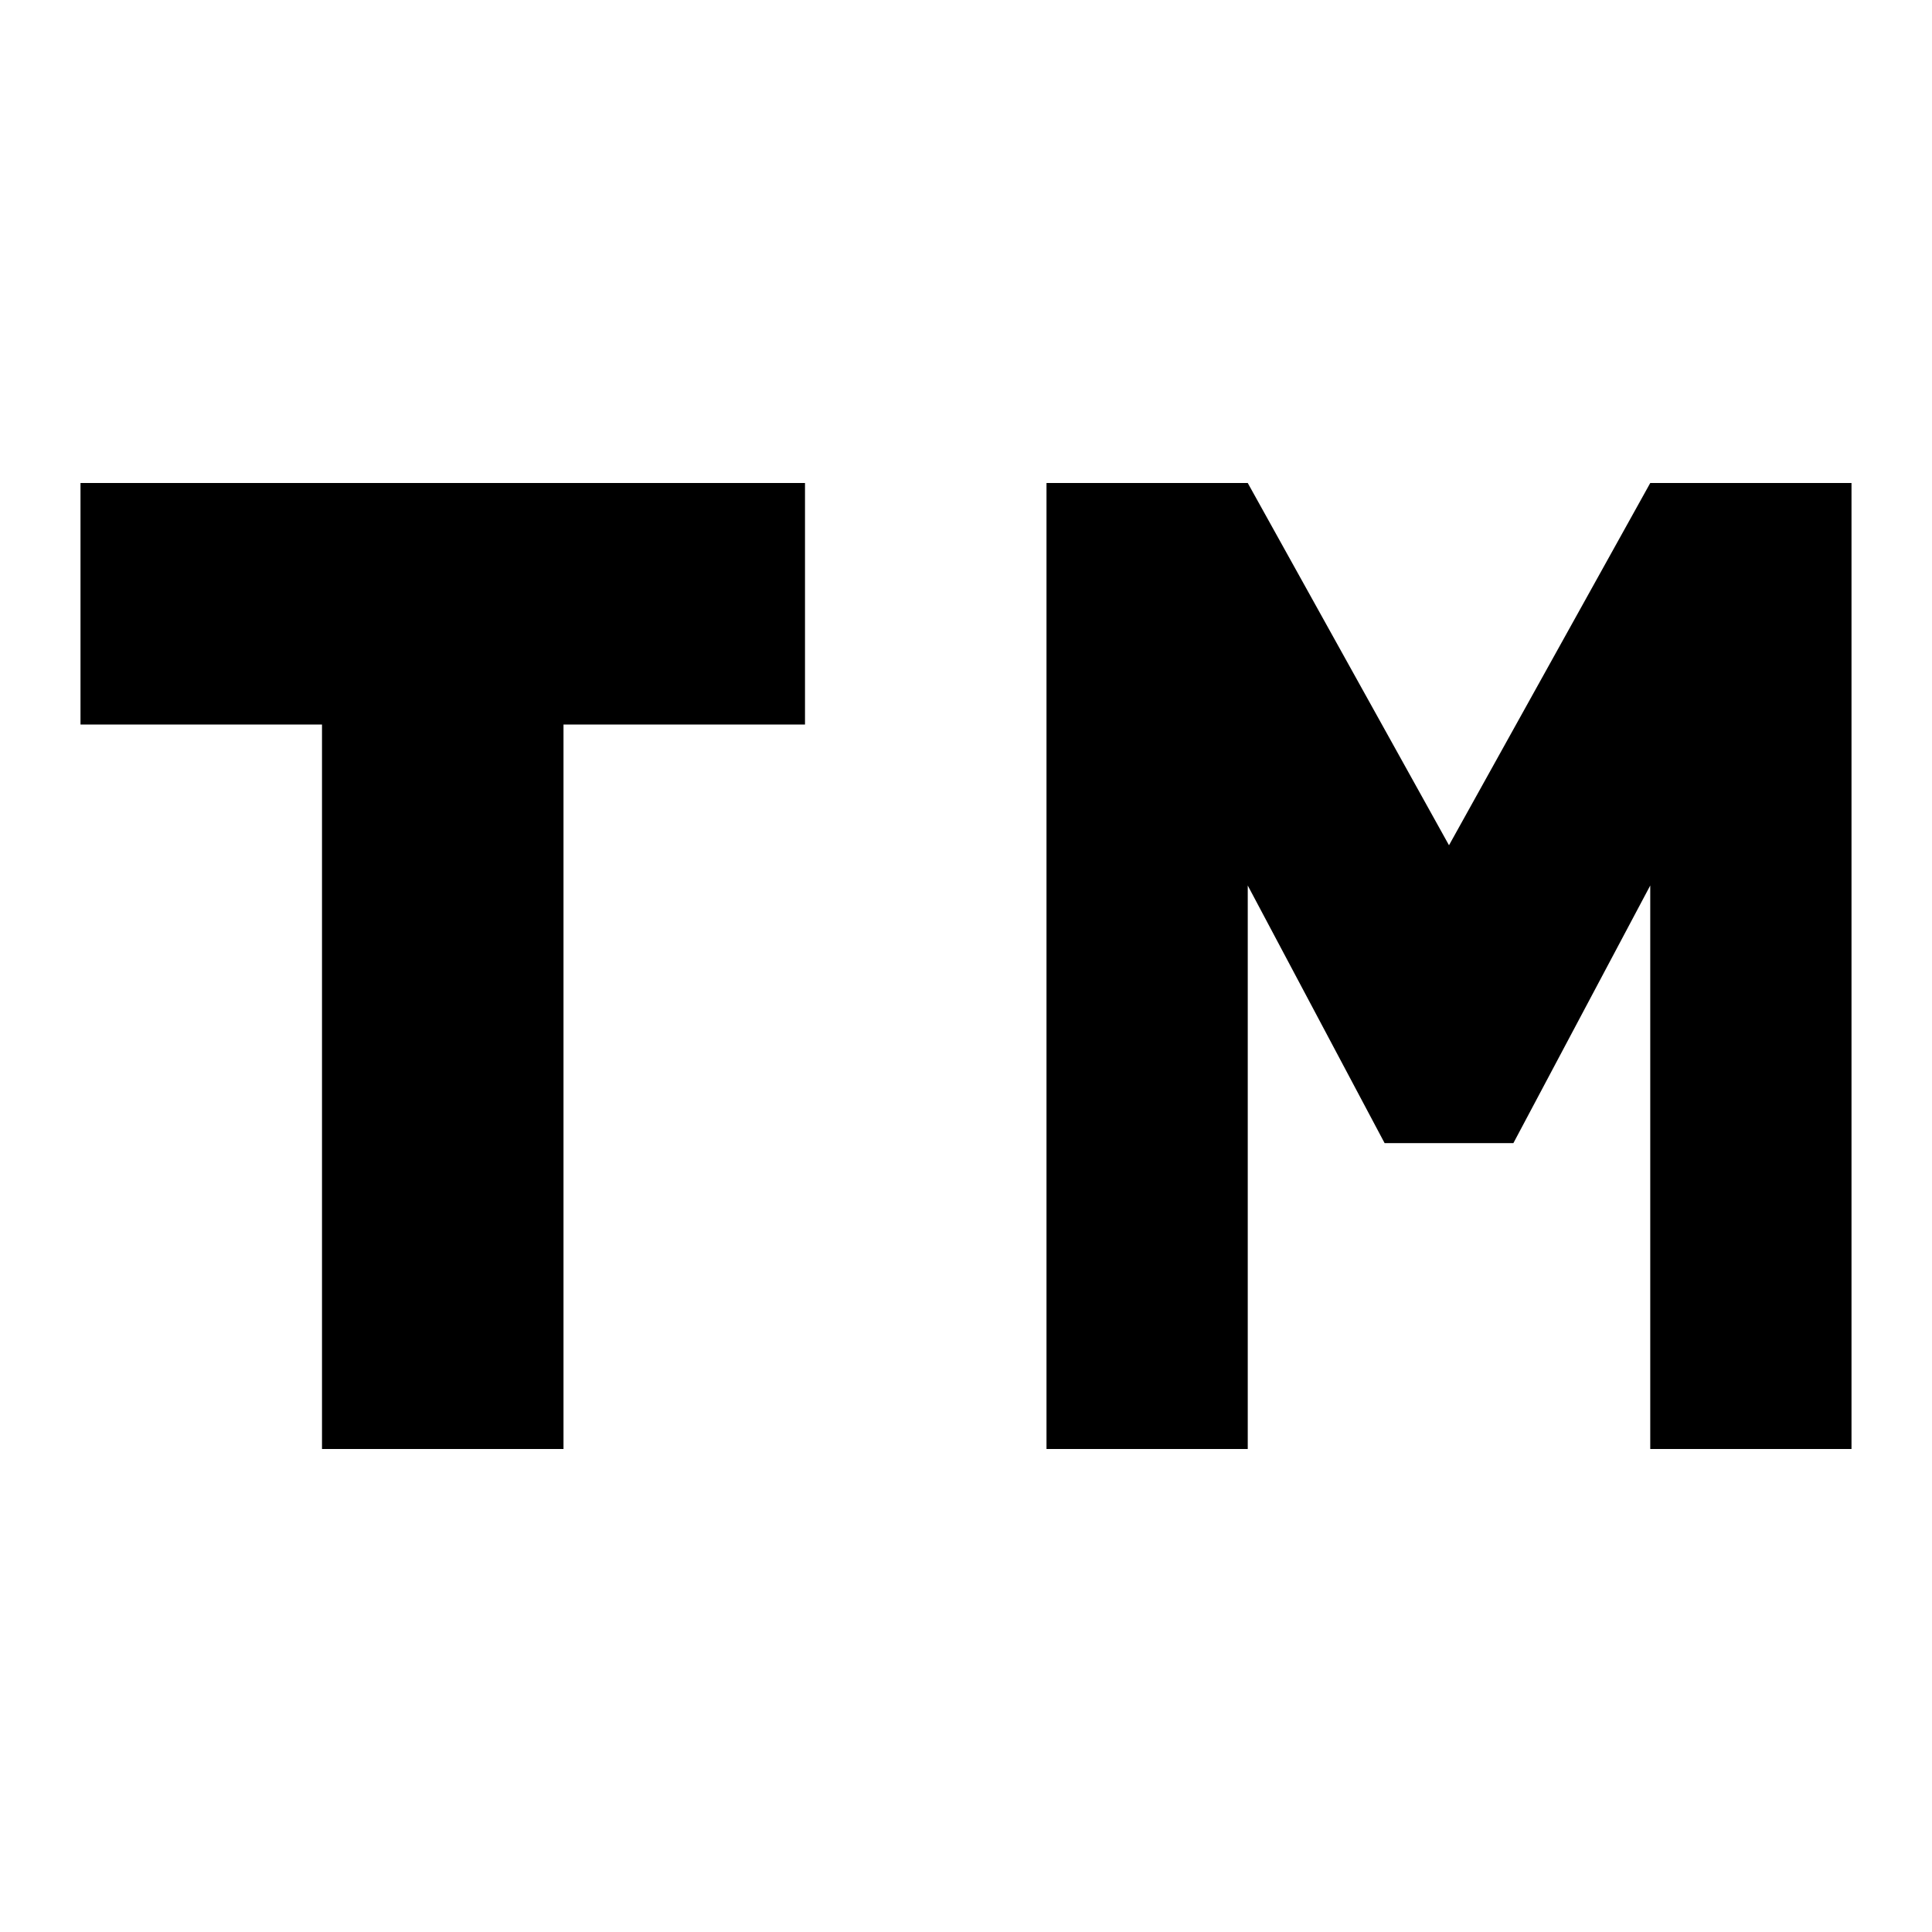
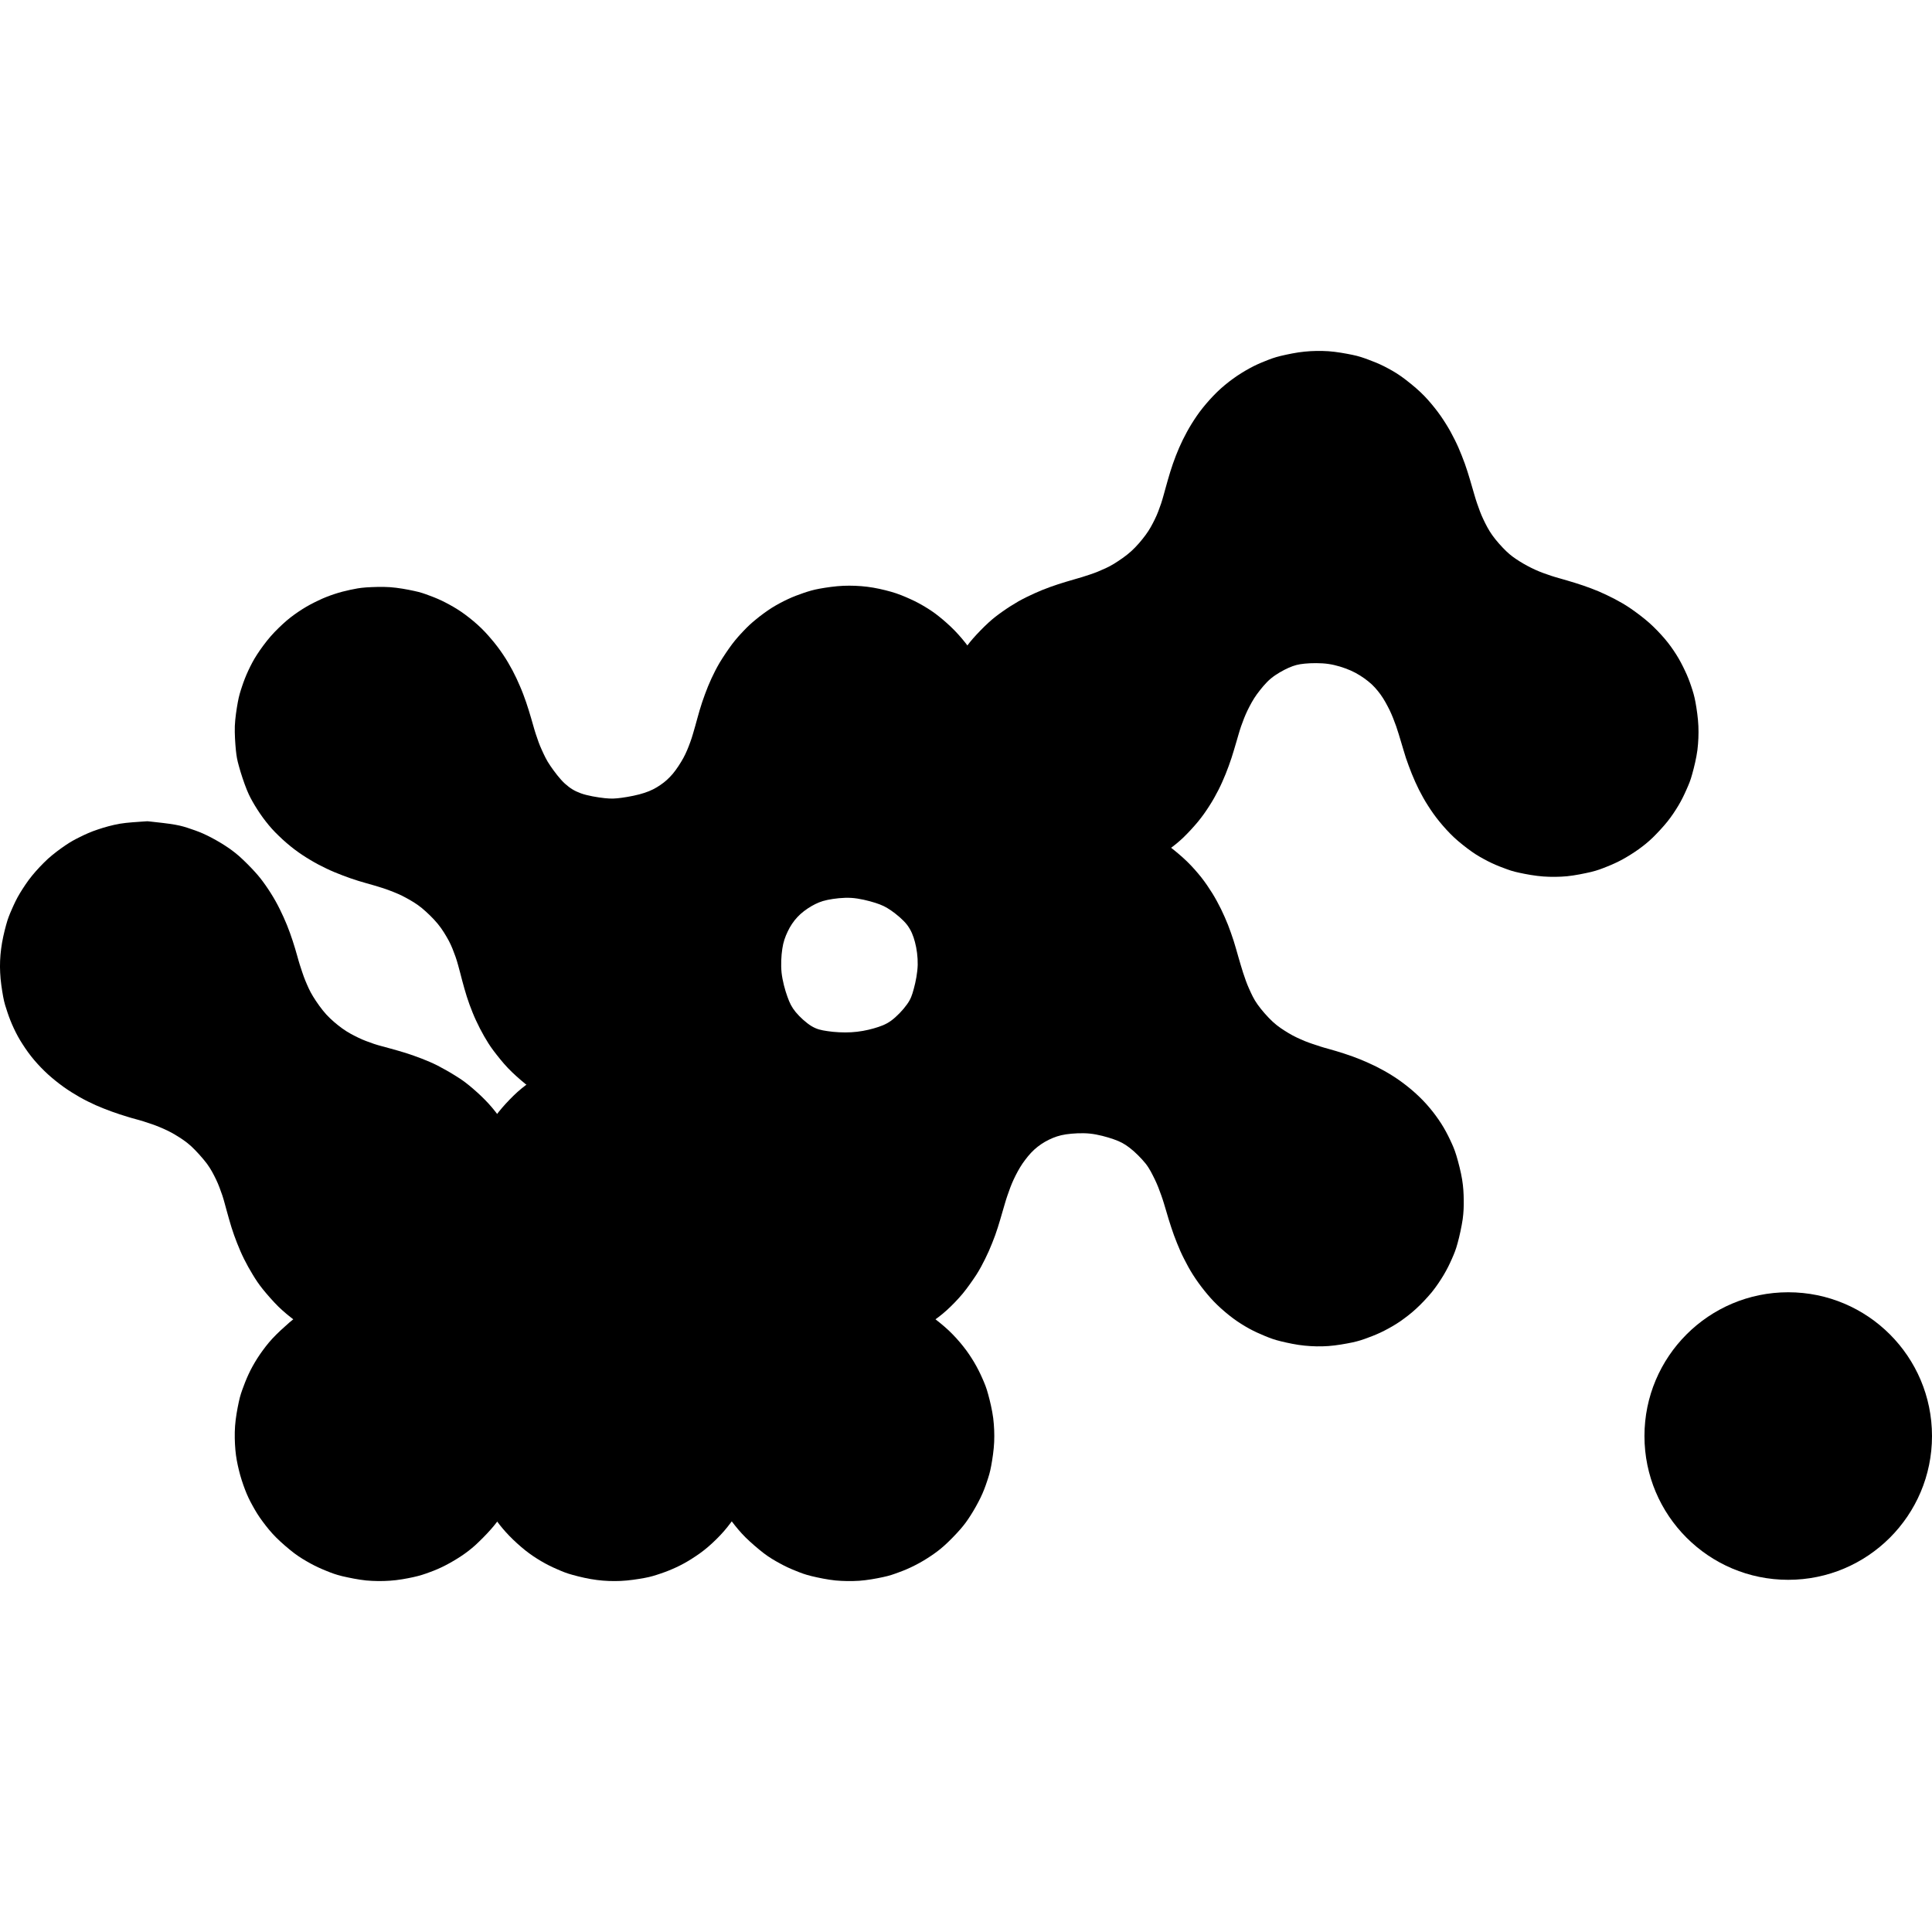
- <svg xmlns="http://www.w3.org/2000/svg" fill="currentColor" height="1em" style="flex:none;line-height:1" viewBox="0 0 24 24" width="1em">
-   <path d="M1 6h9v3H7v9H4V9H1V6zm12 0h2.5L18 10.5 20.5 6H23v12h-2.5v-7l-1.7 3.2h-1.6L15.5 11v7H13V6z" />
+ <svg xmlns="http://www.w3.org/2000/svg" fill="currentColor" fill-rule="evenodd" height="1em" style="flex:none;line-height:1" viewBox="0 0 24 24" width="1em">
+   <path fill-rule="evenodd" d="M4.351 7.327C4.285 7.341 4.219 7.358 4.153 7.38C4.087 7.402 4.021 7.427 3.956 7.459C3.89 7.49 3.824 7.524 3.758 7.566C3.692 7.608 3.626 7.654 3.56 7.71C3.495 7.767 3.424 7.834 3.363 7.904C3.302 7.974 3.239 8.06 3.193 8.131C3.147 8.202 3.116 8.263 3.085 8.329C3.054 8.395 3.029 8.46 3.007 8.526C2.985 8.592 2.969 8.642 2.954 8.724C2.939 8.806 2.921 8.922 2.917 9.02C2.914 9.119 2.922 9.234 2.93 9.317C2.939 9.4 2.945 9.436 2.968 9.518C2.99 9.601 3.033 9.73 3.066 9.811C3.099 9.892 3.126 9.939 3.165 10.005C3.205 10.071 3.253 10.143 3.303 10.206C3.352 10.269 3.402 10.325 3.462 10.382C3.521 10.44 3.593 10.502 3.659 10.552C3.725 10.602 3.791 10.645 3.857 10.684C3.923 10.724 3.989 10.758 4.054 10.789C4.12 10.821 4.186 10.848 4.252 10.873C4.318 10.899 4.384 10.921 4.45 10.942C4.515 10.963 4.581 10.979 4.647 10.999C4.713 11.019 4.779 11.038 4.845 11.064C4.911 11.089 4.977 11.116 5.042 11.152C5.108 11.188 5.174 11.226 5.24 11.28C5.306 11.335 5.382 11.408 5.438 11.476C5.494 11.544 5.539 11.62 5.576 11.688C5.612 11.756 5.635 11.82 5.659 11.886C5.682 11.951 5.698 12.017 5.716 12.083C5.734 12.149 5.749 12.215 5.769 12.281C5.788 12.347 5.808 12.413 5.832 12.478C5.857 12.544 5.882 12.61 5.913 12.676C5.943 12.742 5.979 12.811 6.015 12.874C6.051 12.936 6.08 12.984 6.129 13.05C6.179 13.116 6.245 13.2 6.311 13.269C6.377 13.338 6.456 13.407 6.524 13.463C6.593 13.518 6.656 13.559 6.722 13.6C6.788 13.641 6.854 13.676 6.92 13.709C6.986 13.742 7.051 13.77 7.117 13.796C7.183 13.822 7.249 13.845 7.315 13.866C7.381 13.887 7.447 13.905 7.512 13.924C7.578 13.944 7.644 13.961 7.71 13.983C7.776 14.005 7.843 14.028 7.908 14.057C7.972 14.087 8.032 14.112 8.097 14.158C8.163 14.204 8.242 14.267 8.303 14.333C8.364 14.399 8.421 14.484 8.464 14.553C8.506 14.623 8.531 14.685 8.558 14.751C8.585 14.817 8.603 14.883 8.623 14.948C8.643 15.014 8.658 15.08 8.678 15.146C8.697 15.212 8.717 15.278 8.74 15.344C8.764 15.41 8.789 15.475 8.818 15.541C8.847 15.607 8.879 15.673 8.915 15.739C8.952 15.805 8.993 15.871 9.039 15.936C9.085 16.001 9.134 16.065 9.192 16.129C9.251 16.193 9.324 16.264 9.39 16.32C9.456 16.375 9.521 16.421 9.587 16.463C9.653 16.504 9.719 16.539 9.785 16.57C9.851 16.601 9.917 16.626 9.982 16.648C10.048 16.67 10.098 16.686 10.18 16.701C10.262 16.716 10.381 16.733 10.476 16.737C10.572 16.742 10.673 16.735 10.755 16.727C10.838 16.719 10.902 16.706 10.971 16.689C11.039 16.673 11.102 16.654 11.168 16.63C11.234 16.606 11.3 16.579 11.366 16.545C11.431 16.512 11.496 16.475 11.562 16.43C11.628 16.386 11.695 16.336 11.761 16.276C11.827 16.216 11.898 16.143 11.959 16.07C12.019 15.997 12.08 15.909 12.127 15.838C12.173 15.766 12.204 15.706 12.237 15.64C12.27 15.574 12.299 15.508 12.325 15.442C12.352 15.377 12.375 15.311 12.396 15.245C12.418 15.179 12.435 15.113 12.455 15.047C12.475 14.981 12.492 14.916 12.515 14.85C12.538 14.784 12.561 14.718 12.592 14.652C12.623 14.586 12.66 14.516 12.702 14.454C12.745 14.393 12.793 14.331 12.848 14.281C12.902 14.232 12.964 14.19 13.03 14.158C13.096 14.126 13.158 14.104 13.243 14.091C13.328 14.079 13.441 14.072 13.539 14.082C13.638 14.092 13.754 14.124 13.836 14.153C13.918 14.182 13.965 14.207 14.031 14.257C14.097 14.307 14.178 14.388 14.231 14.454C14.283 14.52 14.313 14.586 14.346 14.652C14.378 14.718 14.403 14.784 14.426 14.85C14.45 14.916 14.468 14.981 14.488 15.047C14.508 15.113 14.526 15.179 14.549 15.245C14.571 15.311 14.594 15.377 14.621 15.442C14.647 15.508 14.676 15.574 14.71 15.64C14.743 15.706 14.779 15.772 14.821 15.838C14.863 15.904 14.913 15.973 14.963 16.035C15.013 16.097 15.061 16.152 15.12 16.209C15.179 16.266 15.252 16.328 15.318 16.377C15.384 16.426 15.449 16.466 15.515 16.503C15.581 16.539 15.647 16.569 15.713 16.596C15.779 16.623 15.828 16.642 15.911 16.662C15.993 16.682 16.108 16.707 16.207 16.716C16.306 16.726 16.405 16.728 16.503 16.721C16.602 16.714 16.717 16.693 16.8 16.676C16.882 16.658 16.932 16.641 16.997 16.616C17.063 16.592 17.129 16.565 17.195 16.531C17.261 16.497 17.327 16.46 17.393 16.415C17.458 16.369 17.524 16.32 17.59 16.259C17.656 16.199 17.73 16.12 17.788 16.05C17.845 15.979 17.893 15.906 17.934 15.838C17.975 15.769 18.006 15.706 18.035 15.64C18.064 15.574 18.085 15.525 18.107 15.442C18.13 15.36 18.157 15.235 18.17 15.146C18.182 15.057 18.184 14.989 18.183 14.906C18.182 14.824 18.178 14.744 18.163 14.652C18.148 14.56 18.117 14.438 18.092 14.356C18.067 14.273 18.044 14.224 18.013 14.158C17.982 14.092 17.947 14.026 17.905 13.96C17.863 13.895 17.813 13.825 17.76 13.763C17.708 13.7 17.651 13.642 17.59 13.586C17.529 13.53 17.458 13.474 17.393 13.427C17.327 13.38 17.261 13.339 17.195 13.302C17.129 13.265 17.063 13.232 16.997 13.203C16.932 13.173 16.866 13.147 16.8 13.123C16.734 13.099 16.668 13.078 16.602 13.058C16.536 13.037 16.47 13.022 16.405 13.001C16.339 12.979 16.273 12.959 16.207 12.932C16.141 12.904 16.075 12.875 16.009 12.835C15.943 12.795 15.876 12.753 15.812 12.694C15.747 12.634 15.671 12.547 15.622 12.478C15.573 12.41 15.546 12.347 15.516 12.281C15.486 12.215 15.464 12.149 15.442 12.083C15.42 12.017 15.403 11.951 15.383 11.886C15.364 11.82 15.346 11.754 15.325 11.688C15.303 11.622 15.281 11.556 15.255 11.49C15.229 11.425 15.2 11.359 15.168 11.293C15.135 11.227 15.1 11.161 15.059 11.095C15.018 11.03 14.975 10.965 14.923 10.899C14.87 10.833 14.81 10.764 14.744 10.7C14.678 10.636 14.596 10.568 14.527 10.515C14.458 10.463 14.396 10.425 14.33 10.386C14.264 10.348 14.197 10.315 14.132 10.285C14.067 10.255 14.004 10.23 13.938 10.206C13.872 10.182 13.803 10.161 13.737 10.141C13.67 10.121 13.605 10.107 13.539 10.089C13.473 10.07 13.408 10.055 13.342 10.031C13.276 10.008 13.21 9.983 13.144 9.947C13.078 9.912 13.012 9.874 12.947 9.82C12.881 9.766 12.804 9.691 12.749 9.624C12.694 9.557 12.654 9.483 12.618 9.416C12.582 9.348 12.558 9.284 12.533 9.218C12.509 9.152 12.49 9.086 12.47 9.02C12.45 8.955 12.434 8.889 12.413 8.823C12.393 8.757 12.371 8.691 12.346 8.625C12.321 8.559 12.294 8.493 12.263 8.428C12.232 8.362 12.198 8.296 12.159 8.23C12.12 8.164 12.078 8.098 12.028 8.032C11.979 7.966 11.922 7.898 11.861 7.835C11.8 7.772 11.724 7.705 11.662 7.656C11.6 7.606 11.55 7.574 11.491 7.538C11.431 7.502 11.374 7.471 11.304 7.44C11.233 7.408 11.158 7.376 11.069 7.351C10.981 7.326 10.872 7.301 10.773 7.289C10.674 7.277 10.575 7.273 10.476 7.277C10.378 7.281 10.262 7.298 10.18 7.313C10.098 7.328 10.048 7.344 9.982 7.366C9.917 7.388 9.851 7.413 9.785 7.444C9.719 7.475 9.653 7.51 9.587 7.551C9.521 7.593 9.448 7.647 9.39 7.695C9.332 7.742 9.288 7.783 9.239 7.835C9.19 7.886 9.143 7.938 9.093 8.004C9.044 8.07 8.984 8.159 8.941 8.23C8.899 8.301 8.869 8.362 8.838 8.428C8.808 8.493 8.781 8.559 8.757 8.625C8.732 8.691 8.711 8.757 8.691 8.823C8.671 8.889 8.655 8.955 8.636 9.02C8.616 9.086 8.6 9.152 8.575 9.218C8.551 9.284 8.525 9.35 8.489 9.416C8.453 9.481 8.404 9.557 8.357 9.613C8.309 9.669 8.262 9.712 8.204 9.751C8.146 9.791 8.086 9.823 8.006 9.849C7.927 9.876 7.807 9.899 7.725 9.91C7.643 9.921 7.597 9.924 7.512 9.915C7.428 9.906 7.298 9.885 7.216 9.855C7.134 9.825 7.082 9.792 7.018 9.735C6.955 9.678 6.885 9.584 6.837 9.514C6.789 9.445 6.761 9.383 6.731 9.317C6.7 9.251 6.678 9.185 6.656 9.119C6.634 9.053 6.618 8.987 6.598 8.922C6.578 8.856 6.559 8.79 6.536 8.724C6.513 8.658 6.489 8.592 6.46 8.526C6.432 8.46 6.402 8.395 6.367 8.329C6.331 8.263 6.294 8.197 6.249 8.131C6.205 8.065 6.152 7.995 6.099 7.934C6.047 7.872 5.993 7.815 5.932 7.76C5.871 7.705 5.8 7.649 5.734 7.603C5.668 7.558 5.602 7.52 5.536 7.486C5.471 7.452 5.405 7.424 5.339 7.4C5.273 7.375 5.224 7.357 5.141 7.34C5.059 7.322 4.944 7.301 4.845 7.294C4.746 7.287 4.631 7.292 4.548 7.297C4.466 7.303 4.417 7.313 4.351 7.327ZM10.279 11.179C10.197 11.196 10.143 11.221 10.081 11.256C10.019 11.292 9.955 11.339 9.906 11.392C9.857 11.444 9.816 11.506 9.785 11.572C9.754 11.637 9.73 11.702 9.718 11.787C9.705 11.872 9.699 11.984 9.709 12.083C9.72 12.182 9.751 12.298 9.781 12.38C9.81 12.461 9.834 12.511 9.884 12.572C9.934 12.633 10.015 12.707 10.081 12.747C10.147 12.786 10.197 12.797 10.279 12.809C10.361 12.822 10.479 12.829 10.575 12.823C10.671 12.818 10.771 12.799 10.854 12.775C10.936 12.751 11.001 12.729 11.069 12.68C11.138 12.63 11.219 12.545 11.266 12.478C11.314 12.412 11.33 12.363 11.352 12.281C11.375 12.198 11.398 12.081 11.4 11.984C11.402 11.888 11.388 11.785 11.366 11.703C11.344 11.62 11.318 11.556 11.269 11.49C11.219 11.425 11.135 11.356 11.069 11.31C11.003 11.265 10.954 11.241 10.872 11.215C10.789 11.189 10.674 11.16 10.575 11.154C10.476 11.148 10.361 11.162 10.279 11.179Z" />
+   <path fill-rule="evenodd" d="M1.782 10.205C1.716 10.21 1.58 10.217 1.486 10.233C1.391 10.25 1.295 10.277 1.213 10.305C1.13 10.332 1.058 10.365 0.992 10.398C0.925 10.431 0.877 10.457 0.811 10.502C0.745 10.547 0.665 10.606 0.596 10.668C0.528 10.731 0.457 10.806 0.399 10.877C0.341 10.948 0.29 11.026 0.248 11.095C0.206 11.164 0.177 11.227 0.148 11.293C0.119 11.359 0.098 11.408 0.076 11.49C0.053 11.573 0.026 11.688 0.014 11.787C0.001 11.886 -0.003 11.984 0.002 12.083C0.006 12.182 0.024 12.297 0.039 12.38C0.054 12.462 0.071 12.511 0.093 12.577C0.115 12.643 0.141 12.709 0.172 12.775C0.203 12.841 0.238 12.907 0.281 12.972C0.323 13.038 0.373 13.108 0.426 13.17C0.479 13.232 0.535 13.29 0.596 13.346C0.658 13.402 0.728 13.458 0.794 13.505C0.86 13.552 0.926 13.592 0.992 13.63C1.057 13.667 1.123 13.699 1.189 13.729C1.255 13.758 1.321 13.784 1.387 13.808C1.453 13.832 1.518 13.853 1.584 13.873C1.65 13.894 1.716 13.909 1.782 13.93C1.848 13.952 1.914 13.972 1.98 14C2.045 14.027 2.111 14.057 2.177 14.097C2.243 14.137 2.31 14.179 2.375 14.239C2.44 14.299 2.517 14.386 2.569 14.454C2.62 14.523 2.652 14.586 2.684 14.652C2.716 14.718 2.739 14.784 2.762 14.85C2.784 14.916 2.799 14.981 2.818 15.047C2.837 15.113 2.854 15.179 2.875 15.245C2.896 15.311 2.919 15.377 2.945 15.442C2.971 15.508 2.999 15.574 3.032 15.64C3.065 15.706 3.103 15.775 3.142 15.838C3.18 15.9 3.211 15.948 3.264 16.014C3.317 16.08 3.394 16.168 3.46 16.233C3.526 16.297 3.594 16.352 3.659 16.401C3.724 16.451 3.788 16.491 3.852 16.529C3.915 16.567 3.971 16.596 4.038 16.628C4.105 16.66 4.183 16.693 4.252 16.719C4.321 16.745 4.384 16.766 4.45 16.786C4.515 16.807 4.581 16.824 4.647 16.844C4.713 16.864 4.779 16.882 4.845 16.906C4.911 16.931 4.977 16.957 5.042 16.991C5.108 17.026 5.174 17.061 5.24 17.114C5.306 17.166 5.382 17.241 5.438 17.308C5.493 17.376 5.537 17.45 5.574 17.517C5.612 17.585 5.637 17.649 5.662 17.715C5.688 17.781 5.706 17.847 5.727 17.912C5.747 17.978 5.763 18.044 5.784 18.11C5.805 18.176 5.827 18.242 5.853 18.308C5.878 18.374 5.905 18.439 5.937 18.505C5.968 18.571 6.002 18.637 6.042 18.703C6.082 18.769 6.128 18.838 6.175 18.9C6.222 18.963 6.269 19.019 6.327 19.079C6.385 19.139 6.459 19.206 6.524 19.258C6.59 19.311 6.656 19.354 6.722 19.393C6.788 19.432 6.854 19.465 6.92 19.493C6.986 19.522 7.035 19.543 7.117 19.565C7.2 19.588 7.315 19.615 7.414 19.627C7.512 19.64 7.611 19.643 7.71 19.639C7.809 19.635 7.924 19.617 8.006 19.602C8.089 19.587 8.138 19.57 8.204 19.548C8.27 19.526 8.336 19.5 8.402 19.469C8.468 19.438 8.533 19.403 8.599 19.36C8.665 19.318 8.731 19.272 8.797 19.215C8.863 19.158 8.934 19.089 8.994 19.02C9.054 18.951 9.112 18.871 9.157 18.802C9.202 18.732 9.234 18.67 9.265 18.604C9.296 18.538 9.322 18.472 9.344 18.406C9.366 18.341 9.382 18.291 9.397 18.209C9.412 18.127 9.43 18.011 9.434 17.912C9.438 17.814 9.434 17.715 9.422 17.616C9.409 17.517 9.382 17.402 9.359 17.32C9.337 17.237 9.315 17.186 9.287 17.122C9.259 17.058 9.231 17.001 9.192 16.935C9.153 16.869 9.101 16.79 9.051 16.727C9.002 16.663 8.955 16.611 8.896 16.553C8.837 16.496 8.764 16.433 8.698 16.382C8.632 16.332 8.566 16.289 8.5 16.249C8.435 16.209 8.369 16.175 8.303 16.143C8.237 16.112 8.171 16.084 8.105 16.059C8.039 16.033 7.974 16.011 7.908 15.99C7.842 15.969 7.776 15.953 7.71 15.933C7.644 15.912 7.578 15.894 7.512 15.868C7.447 15.843 7.381 15.817 7.315 15.781C7.249 15.745 7.183 15.707 7.117 15.654C7.051 15.6 6.975 15.528 6.92 15.459C6.864 15.391 6.821 15.314 6.785 15.245C6.748 15.176 6.725 15.113 6.7 15.047C6.676 14.981 6.658 14.916 6.638 14.85C6.618 14.784 6.601 14.718 6.58 14.652C6.56 14.586 6.538 14.52 6.513 14.454C6.488 14.389 6.461 14.322 6.43 14.257C6.399 14.191 6.366 14.127 6.327 14.061C6.288 13.995 6.244 13.927 6.194 13.862C6.145 13.796 6.091 13.73 6.03 13.668C5.97 13.606 5.894 13.538 5.833 13.488C5.772 13.438 5.731 13.409 5.665 13.368C5.599 13.326 5.508 13.274 5.438 13.238C5.367 13.202 5.306 13.177 5.24 13.151C5.174 13.125 5.108 13.103 5.042 13.081C4.977 13.06 4.911 13.043 4.845 13.024C4.779 13.005 4.713 12.99 4.647 12.968C4.581 12.945 4.515 12.922 4.45 12.89C4.384 12.858 4.318 12.824 4.252 12.776C4.186 12.728 4.115 12.669 4.054 12.603C3.994 12.537 3.933 12.45 3.89 12.38C3.846 12.309 3.821 12.248 3.793 12.182C3.766 12.116 3.746 12.05 3.724 11.984C3.703 11.919 3.688 11.853 3.667 11.787C3.647 11.721 3.626 11.655 3.602 11.589C3.578 11.523 3.552 11.457 3.522 11.392C3.492 11.326 3.46 11.26 3.423 11.194C3.386 11.128 3.341 11.057 3.298 10.996C3.255 10.935 3.22 10.889 3.165 10.829C3.11 10.768 3.03 10.688 2.968 10.633C2.905 10.579 2.858 10.545 2.792 10.502C2.727 10.46 2.642 10.412 2.572 10.378C2.503 10.344 2.441 10.321 2.375 10.299C2.309 10.276 2.26 10.26 2.177 10.245C2.095 10.23 1.947 10.214 1.881 10.207C1.815 10.2 1.848 10.201 1.782 10.205Z" />
+   <path fill-rule="evenodd" d="M16.207 4.368C16.108 4.377 15.993 4.402 15.911 4.421C15.828 4.441 15.777 4.461 15.713 4.487C15.649 4.512 15.591 4.538 15.525 4.574C15.459 4.61 15.385 4.655 15.318 4.704C15.25 4.753 15.183 4.808 15.12 4.869C15.057 4.93 14.993 5.002 14.94 5.068C14.887 5.134 14.843 5.2 14.802 5.266C14.761 5.332 14.726 5.398 14.693 5.464C14.661 5.529 14.633 5.595 14.607 5.661C14.581 5.727 14.559 5.793 14.538 5.859C14.517 5.925 14.5 5.99 14.481 6.056C14.462 6.122 14.446 6.188 14.424 6.254C14.401 6.32 14.378 6.386 14.345 6.452C14.313 6.517 14.28 6.58 14.231 6.646C14.182 6.712 14.119 6.787 14.053 6.847C13.987 6.907 13.905 6.962 13.836 7.005C13.767 7.047 13.704 7.073 13.638 7.101C13.572 7.128 13.506 7.148 13.441 7.169C13.375 7.19 13.309 7.206 13.243 7.227C13.177 7.247 13.111 7.268 13.045 7.292C12.979 7.316 12.914 7.342 12.848 7.372C12.782 7.402 12.716 7.434 12.65 7.471C12.584 7.509 12.515 7.553 12.453 7.597C12.391 7.641 12.339 7.68 12.278 7.736C12.217 7.792 12.139 7.872 12.085 7.934C12.032 7.995 12 8.039 11.959 8.105C11.917 8.171 11.867 8.258 11.833 8.329C11.799 8.399 11.777 8.46 11.755 8.526C11.733 8.592 11.717 8.642 11.702 8.724C11.687 8.806 11.669 8.922 11.665 9.02C11.662 9.119 11.666 9.218 11.678 9.317C11.691 9.416 11.719 9.531 11.741 9.613C11.764 9.695 11.785 9.745 11.814 9.811C11.843 9.877 11.876 9.943 11.915 10.008C11.955 10.074 11.998 10.14 12.051 10.206C12.103 10.272 12.165 10.341 12.232 10.404C12.299 10.466 12.383 10.532 12.453 10.581C12.522 10.63 12.584 10.664 12.65 10.698C12.716 10.731 12.782 10.759 12.848 10.783C12.914 10.808 12.963 10.826 13.045 10.843C13.128 10.861 13.243 10.882 13.342 10.889C13.441 10.895 13.539 10.894 13.638 10.885C13.737 10.875 13.852 10.851 13.935 10.831C14.017 10.811 14.066 10.792 14.132 10.765C14.198 10.739 14.264 10.709 14.33 10.672C14.396 10.636 14.466 10.591 14.527 10.547C14.589 10.502 14.641 10.46 14.7 10.404C14.759 10.347 14.829 10.271 14.883 10.206C14.936 10.141 14.979 10.08 15.021 10.014C15.064 9.948 15.103 9.878 15.137 9.811C15.171 9.744 15.199 9.679 15.226 9.613C15.253 9.547 15.276 9.481 15.298 9.416C15.32 9.35 15.338 9.284 15.358 9.218C15.378 9.152 15.395 9.086 15.418 9.02C15.441 8.955 15.466 8.889 15.498 8.823C15.531 8.757 15.565 8.691 15.613 8.625C15.662 8.559 15.722 8.483 15.788 8.428C15.855 8.373 15.94 8.326 16.009 8.295C16.079 8.265 16.125 8.252 16.207 8.244C16.289 8.236 16.408 8.234 16.503 8.248C16.598 8.262 16.695 8.293 16.778 8.329C16.86 8.365 16.936 8.415 16.997 8.464C17.059 8.513 17.103 8.565 17.148 8.625C17.192 8.685 17.23 8.757 17.263 8.823C17.295 8.889 17.319 8.955 17.343 9.02C17.366 9.086 17.385 9.152 17.405 9.218C17.426 9.284 17.443 9.35 17.465 9.416C17.488 9.481 17.511 9.547 17.538 9.613C17.565 9.679 17.594 9.745 17.627 9.811C17.661 9.877 17.697 9.943 17.739 10.008C17.781 10.074 17.827 10.14 17.881 10.206C17.935 10.272 17.997 10.341 18.064 10.404C18.131 10.466 18.213 10.53 18.282 10.579C18.351 10.628 18.414 10.662 18.479 10.696C18.545 10.73 18.611 10.758 18.677 10.782C18.743 10.807 18.792 10.825 18.875 10.842C18.957 10.86 19.072 10.881 19.171 10.888C19.27 10.895 19.369 10.894 19.467 10.885C19.566 10.875 19.681 10.851 19.764 10.832C19.846 10.812 19.896 10.792 19.961 10.766C20.027 10.74 20.093 10.71 20.159 10.674C20.225 10.637 20.294 10.594 20.357 10.549C20.419 10.504 20.473 10.461 20.532 10.404C20.591 10.346 20.66 10.272 20.713 10.206C20.766 10.14 20.809 10.074 20.849 10.008C20.888 9.943 20.92 9.877 20.949 9.811C20.978 9.746 21 9.696 21.022 9.613C21.045 9.531 21.073 9.416 21.086 9.317C21.098 9.218 21.102 9.119 21.098 9.02C21.094 8.922 21.077 8.806 21.062 8.724C21.047 8.642 21.031 8.592 21.009 8.526C20.987 8.46 20.962 8.395 20.93 8.329C20.899 8.263 20.865 8.197 20.823 8.131C20.781 8.065 20.735 7.999 20.679 7.934C20.622 7.868 20.556 7.798 20.486 7.736C20.416 7.674 20.329 7.609 20.258 7.56C20.187 7.511 20.126 7.477 20.06 7.442C19.994 7.407 19.928 7.377 19.863 7.348C19.797 7.32 19.731 7.296 19.665 7.273C19.599 7.25 19.533 7.231 19.467 7.211C19.402 7.191 19.336 7.175 19.27 7.153C19.204 7.131 19.138 7.108 19.072 7.078C19.006 7.048 18.935 7.01 18.875 6.972C18.814 6.933 18.767 6.901 18.711 6.847C18.655 6.793 18.585 6.715 18.538 6.649C18.491 6.583 18.458 6.517 18.427 6.452C18.395 6.386 18.372 6.32 18.349 6.254C18.326 6.188 18.309 6.122 18.289 6.056C18.269 5.99 18.252 5.925 18.23 5.859C18.209 5.793 18.186 5.727 18.159 5.661C18.133 5.595 18.105 5.529 18.072 5.464C18.039 5.398 18.004 5.332 17.962 5.266C17.921 5.2 17.876 5.134 17.823 5.068C17.77 5.002 17.715 4.937 17.645 4.871C17.575 4.805 17.477 4.726 17.402 4.673C17.327 4.62 17.262 4.586 17.195 4.551C17.127 4.517 17.063 4.491 16.997 4.467C16.932 4.443 16.882 4.425 16.8 4.408C16.717 4.391 16.602 4.37 16.503 4.363C16.405 4.357 16.306 4.358 16.207 4.368Z" />
+   <circle cx="22.214" cy="17.839" r="1.786" />
+   <path fill-rule="evenodd" d="M7.216 13.156C7.134 13.173 7.084 13.191 7.018 13.215C6.953 13.239 6.887 13.266 6.821 13.3C6.755 13.333 6.689 13.37 6.623 13.415C6.558 13.459 6.493 13.507 6.428 13.565C6.364 13.623 6.293 13.697 6.236 13.763C6.179 13.829 6.132 13.895 6.088 13.96C6.044 14.026 6.007 14.092 5.972 14.158C5.938 14.224 5.908 14.29 5.88 14.356C5.853 14.422 5.829 14.487 5.807 14.553C5.785 14.619 5.766 14.685 5.747 14.751C5.728 14.817 5.713 14.883 5.692 14.948C5.671 15.014 5.651 15.08 5.622 15.146C5.592 15.212 5.56 15.278 5.517 15.344C5.473 15.41 5.423 15.478 5.36 15.541C5.297 15.604 5.211 15.673 5.141 15.72C5.072 15.768 5.009 15.796 4.944 15.826C4.878 15.856 4.812 15.879 4.746 15.901C4.68 15.923 4.614 15.939 4.548 15.959C4.483 15.979 4.417 15.998 4.351 16.021C4.285 16.044 4.219 16.068 4.153 16.096C4.087 16.125 4.021 16.155 3.956 16.19C3.89 16.225 3.818 16.268 3.758 16.308C3.698 16.348 3.655 16.377 3.593 16.43C3.531 16.484 3.445 16.562 3.384 16.628C3.323 16.694 3.274 16.76 3.228 16.826C3.183 16.892 3.145 16.957 3.111 17.023C3.078 17.089 3.05 17.155 3.026 17.221C3.001 17.287 2.983 17.336 2.966 17.418C2.948 17.501 2.927 17.616 2.92 17.715C2.913 17.814 2.916 17.92 2.924 18.011C2.932 18.103 2.948 18.182 2.968 18.264C2.988 18.347 3.016 18.432 3.044 18.505C3.072 18.578 3.1 18.637 3.137 18.703C3.173 18.769 3.213 18.835 3.262 18.9C3.311 18.966 3.363 19.032 3.429 19.098C3.495 19.164 3.586 19.242 3.657 19.296C3.729 19.35 3.791 19.385 3.857 19.422C3.923 19.458 3.989 19.488 4.054 19.514C4.12 19.541 4.17 19.56 4.252 19.58C4.334 19.599 4.45 19.623 4.548 19.633C4.647 19.642 4.747 19.643 4.845 19.636C4.942 19.63 5.051 19.61 5.133 19.592C5.216 19.574 5.272 19.555 5.339 19.53C5.406 19.506 5.471 19.478 5.536 19.444C5.602 19.41 5.673 19.368 5.734 19.327C5.795 19.286 5.841 19.251 5.902 19.197C5.962 19.142 6.043 19.061 6.097 18.999C6.151 18.938 6.183 18.895 6.228 18.829C6.273 18.764 6.327 18.675 6.365 18.604C6.404 18.534 6.431 18.472 6.459 18.406C6.488 18.341 6.512 18.275 6.535 18.209C6.558 18.143 6.577 18.077 6.597 18.011C6.617 17.945 6.633 17.88 6.655 17.814C6.677 17.748 6.699 17.682 6.729 17.616C6.759 17.55 6.791 17.484 6.835 17.418C6.879 17.353 6.928 17.28 6.992 17.221C7.055 17.162 7.146 17.099 7.216 17.063C7.286 17.026 7.331 17.012 7.414 17C7.496 16.988 7.611 16.979 7.71 16.991C7.809 17.002 7.924 17.036 8.006 17.067C8.089 17.098 8.145 17.135 8.204 17.177C8.263 17.219 8.31 17.263 8.358 17.32C8.405 17.376 8.452 17.451 8.488 17.517C8.524 17.583 8.55 17.649 8.575 17.715C8.601 17.781 8.62 17.847 8.641 17.912C8.662 17.978 8.679 18.044 8.7 18.11C8.721 18.176 8.743 18.242 8.769 18.308C8.794 18.374 8.821 18.439 8.853 18.505C8.884 18.571 8.918 18.637 8.958 18.703C8.998 18.769 9.04 18.835 9.091 18.9C9.141 18.966 9.195 19.032 9.261 19.098C9.328 19.164 9.418 19.241 9.488 19.295C9.559 19.349 9.62 19.384 9.686 19.42C9.752 19.457 9.818 19.487 9.884 19.513C9.95 19.54 9.999 19.559 10.081 19.579C10.164 19.599 10.279 19.623 10.378 19.633C10.476 19.642 10.576 19.643 10.674 19.637C10.772 19.63 10.883 19.61 10.966 19.592C11.048 19.575 11.101 19.556 11.168 19.531C11.235 19.507 11.3 19.479 11.366 19.445C11.432 19.412 11.502 19.37 11.563 19.329C11.625 19.287 11.673 19.252 11.734 19.197C11.795 19.142 11.874 19.061 11.928 18.999C11.982 18.937 12.015 18.891 12.057 18.825C12.099 18.76 12.147 18.674 12.181 18.604C12.215 18.534 12.238 18.472 12.26 18.406C12.282 18.341 12.298 18.291 12.313 18.209C12.328 18.127 12.346 18.011 12.35 17.912C12.354 17.814 12.35 17.715 12.338 17.616C12.325 17.517 12.298 17.402 12.275 17.32C12.253 17.237 12.232 17.188 12.203 17.122C12.174 17.056 12.141 16.99 12.102 16.924C12.063 16.859 12.02 16.793 11.967 16.727C11.915 16.661 11.854 16.593 11.787 16.529C11.72 16.466 11.63 16.394 11.563 16.345C11.497 16.295 11.45 16.268 11.389 16.233C11.328 16.198 11.268 16.166 11.198 16.134C11.129 16.102 11.041 16.066 10.971 16.04C10.9 16.013 10.839 15.995 10.773 15.975C10.707 15.954 10.641 15.938 10.575 15.918C10.509 15.897 10.444 15.876 10.378 15.849C10.312 15.822 10.246 15.792 10.18 15.753C10.114 15.713 10.042 15.664 9.982 15.612C9.923 15.56 9.87 15.504 9.823 15.442C9.776 15.381 9.735 15.311 9.7 15.245C9.666 15.179 9.641 15.113 9.616 15.047C9.592 14.981 9.574 14.916 9.554 14.85C9.534 14.784 9.517 14.718 9.496 14.652C9.476 14.586 9.454 14.52 9.429 14.454C9.404 14.389 9.377 14.323 9.346 14.257C9.314 14.191 9.281 14.125 9.242 14.059C9.202 13.993 9.16 13.928 9.11 13.862C9.06 13.796 9.007 13.73 8.942 13.664C8.877 13.598 8.791 13.523 8.718 13.466C8.644 13.41 8.57 13.366 8.5 13.327C8.431 13.289 8.368 13.261 8.303 13.235C8.237 13.209 8.19 13.19 8.107 13.17C8.025 13.15 7.908 13.125 7.809 13.116C7.71 13.106 7.611 13.105 7.512 13.111C7.414 13.118 7.298 13.139 7.216 13.156Z" />
</svg>
